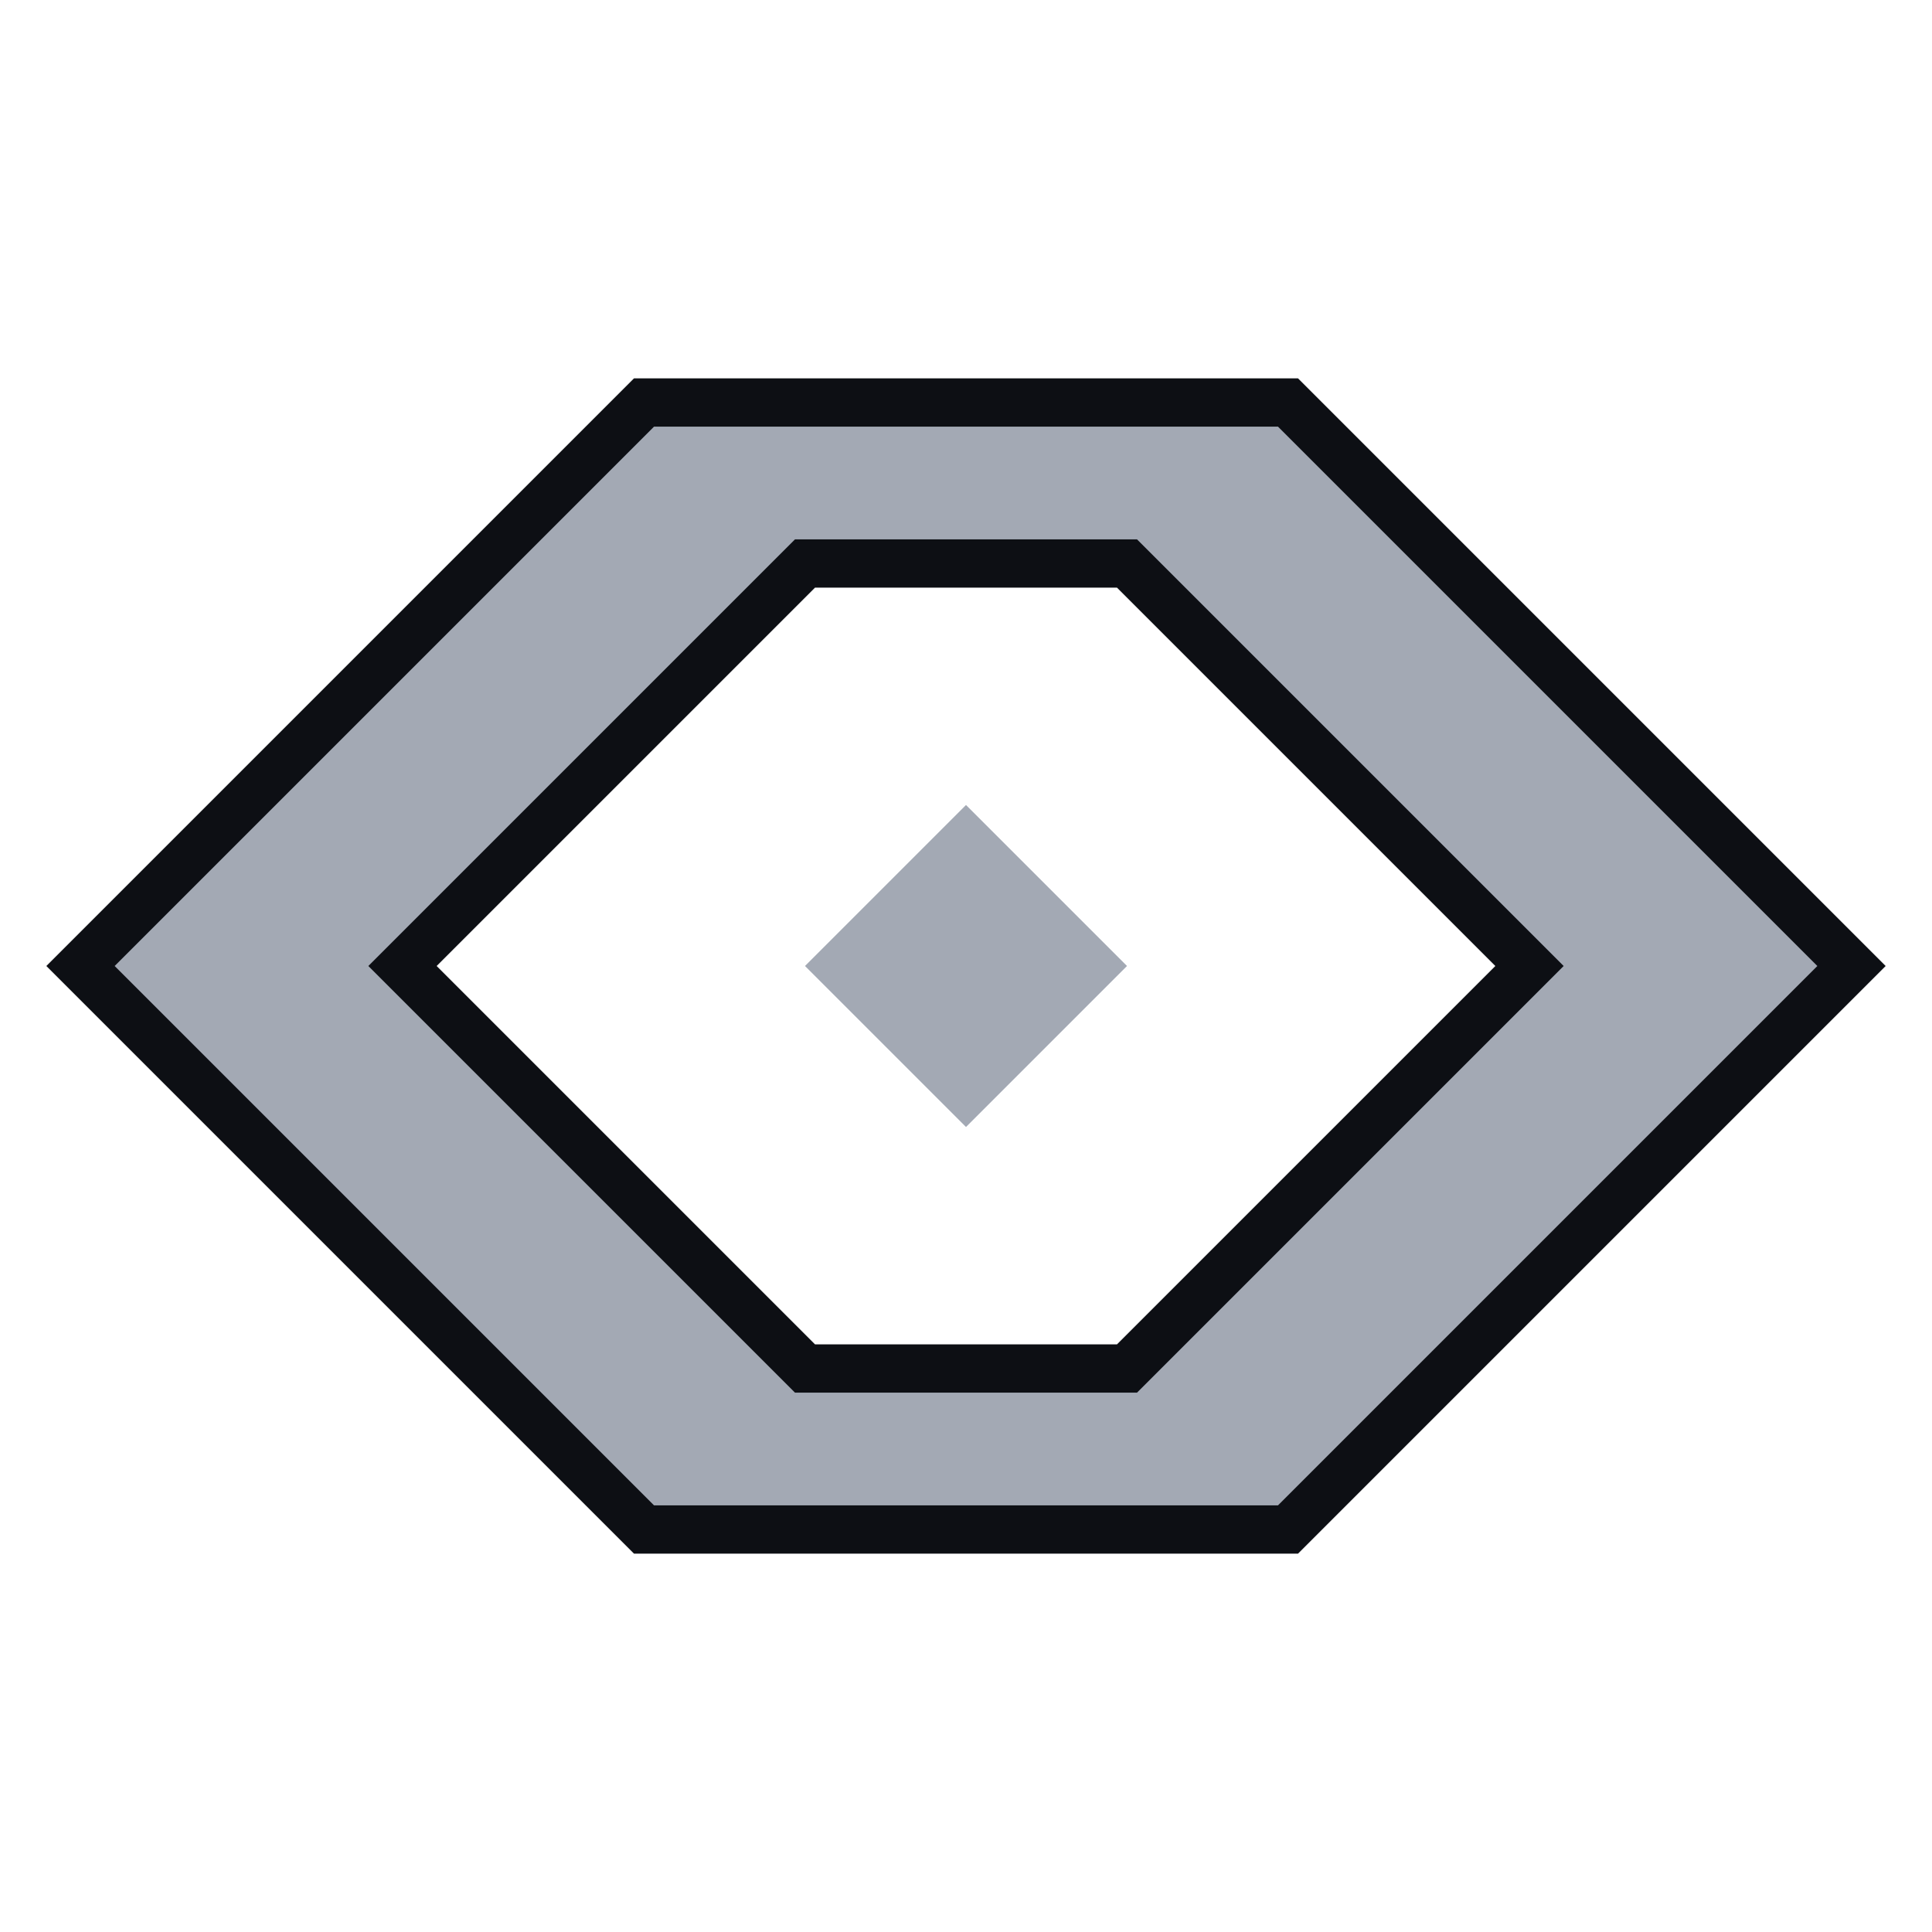
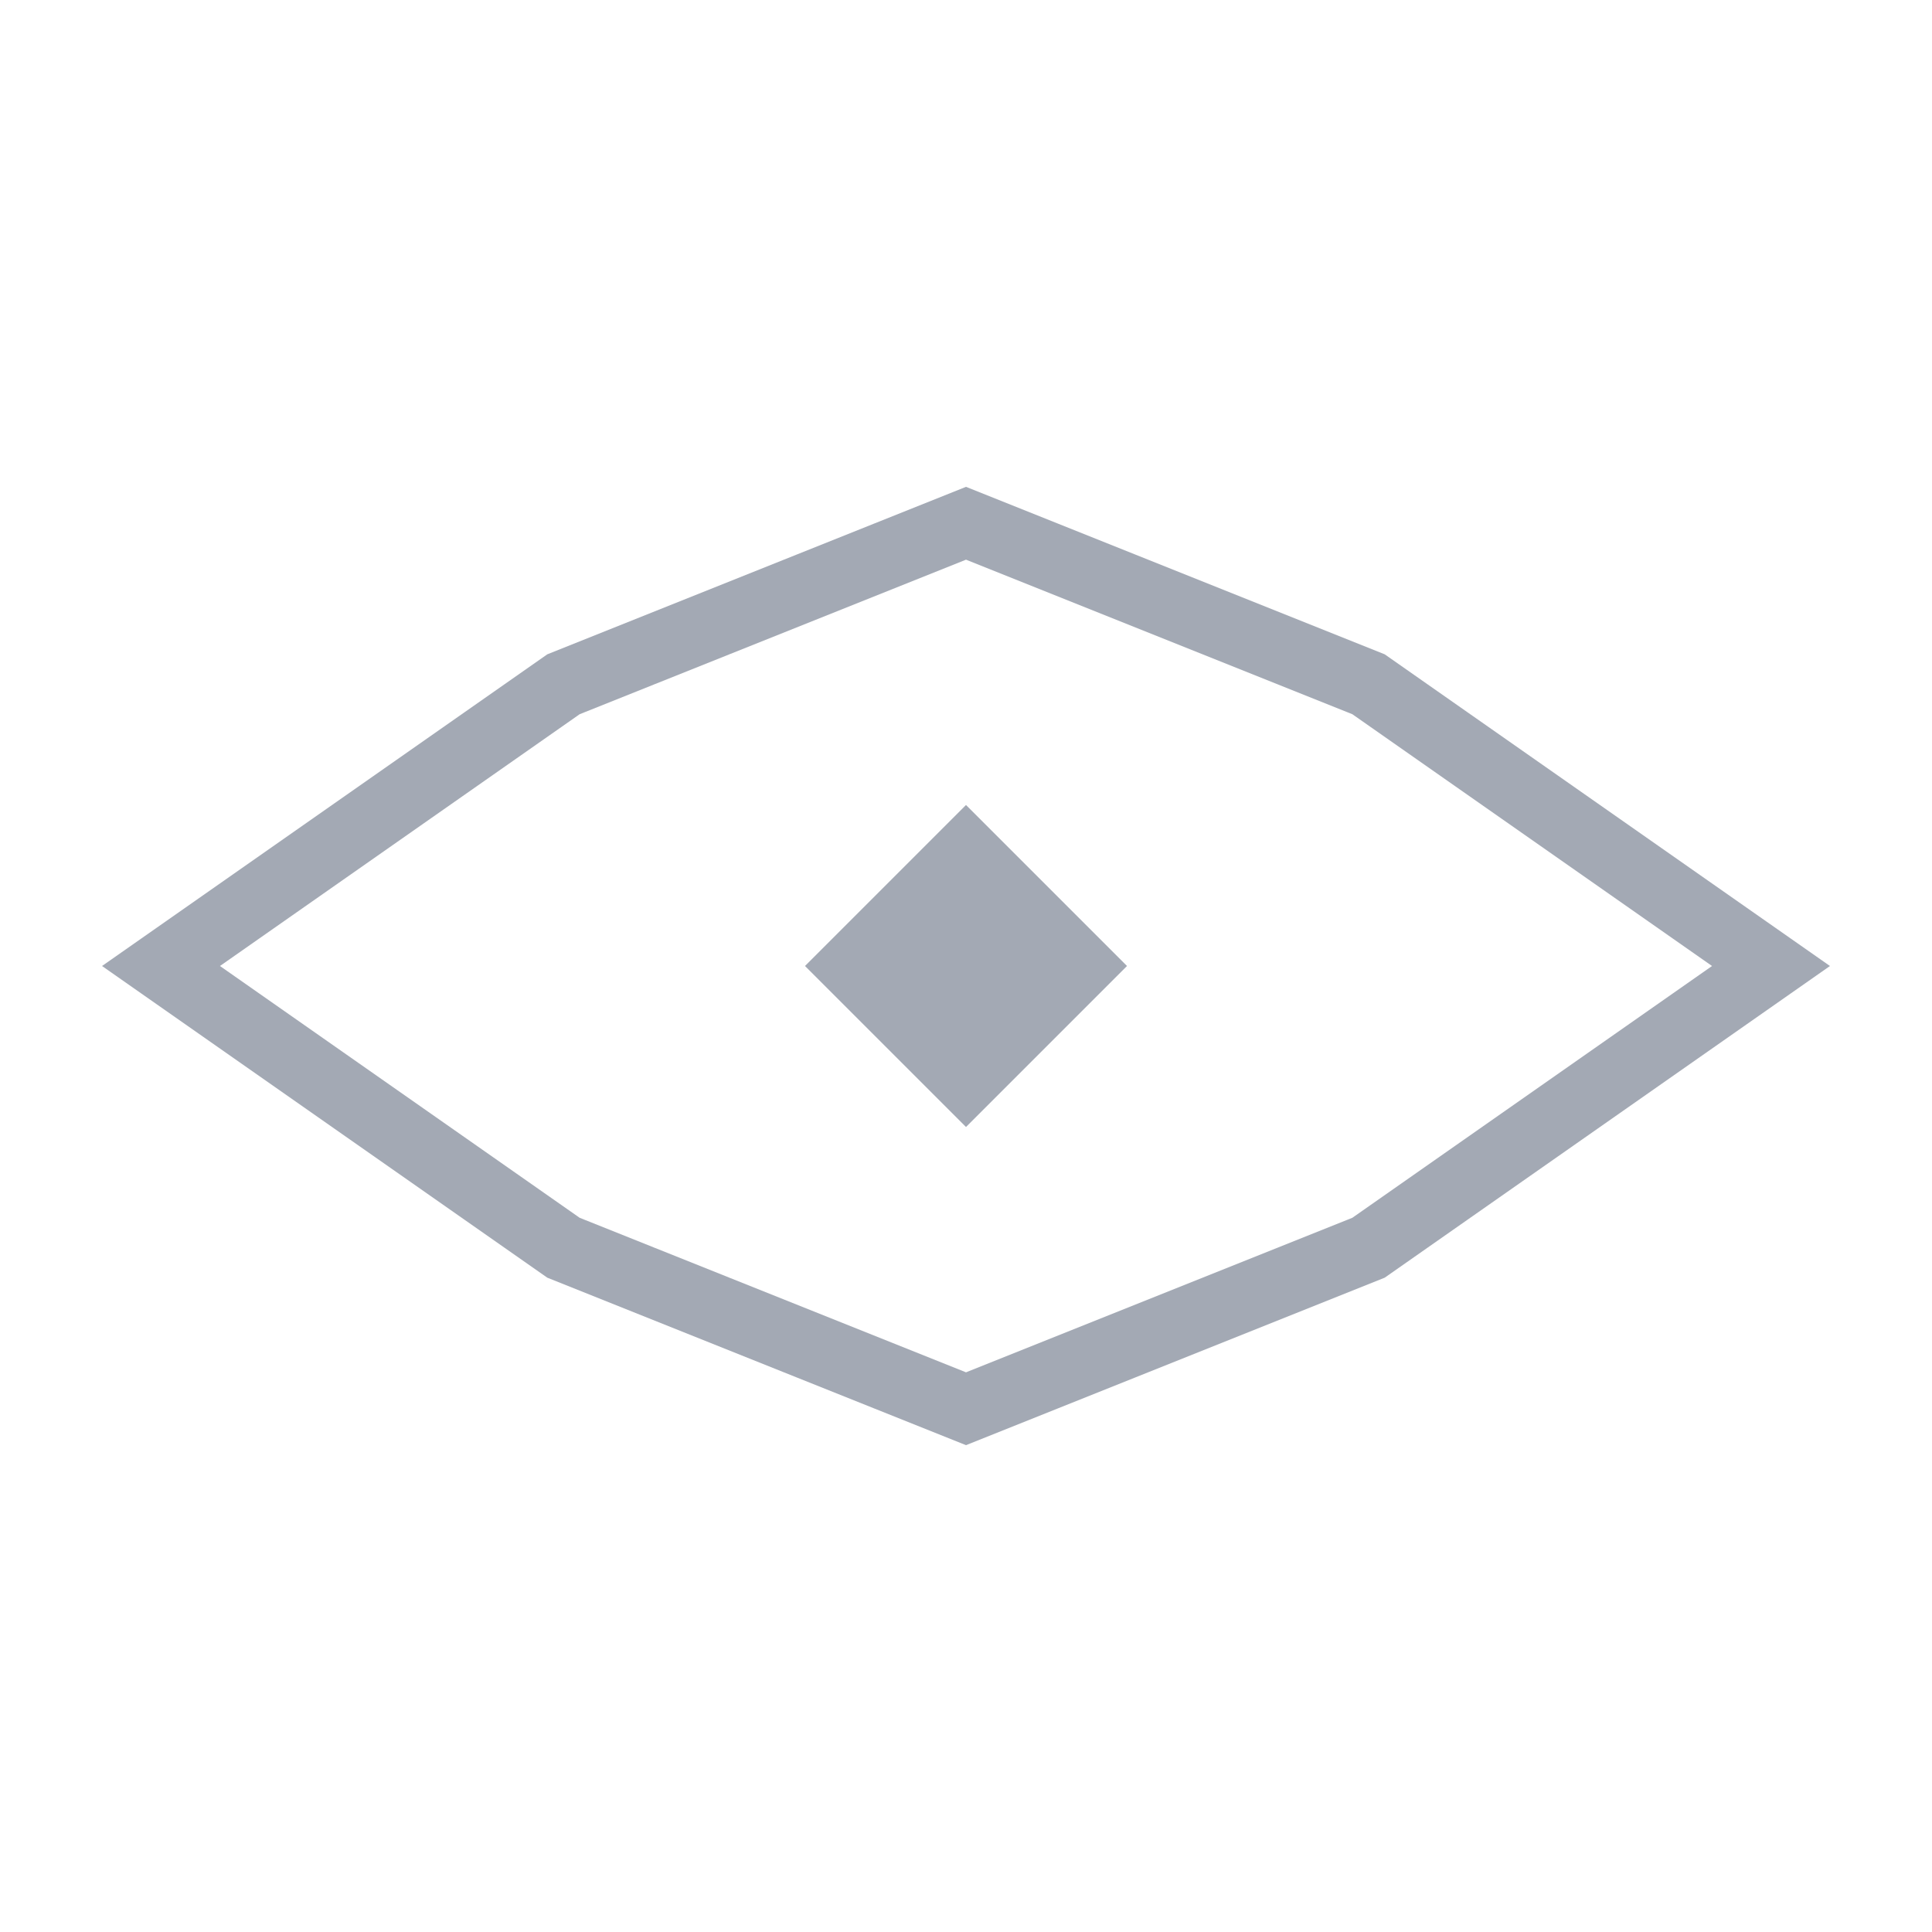
<svg xmlns="http://www.w3.org/2000/svg" width="40" height="40" viewBox="0 0 24 24">
-   <path d="M1 12 8 5h8l7 7-7 7H8Zm4 0 5 5h4l5-5-5-5h-4Z" fill="#a3a9b4" stroke="#0d0f14" stroke-width="1" stroke-linejoin="miter" vector-effect="non-scaling-stroke" fill-rule="evenodd" />
+   <path d="M2 12 7 8.5 12 6.5 17 8.5 22 12 17 15.5 12 17.5 7 15.5Z" fill="none" stroke="#a3a9b4" stroke-width="1.4" stroke-linejoin="miter" vector-effect="non-scaling-stroke" />
  <path d="m12 10 2 2-2 2-2-2Z" fill="#a3a9b4" />
</svg>
